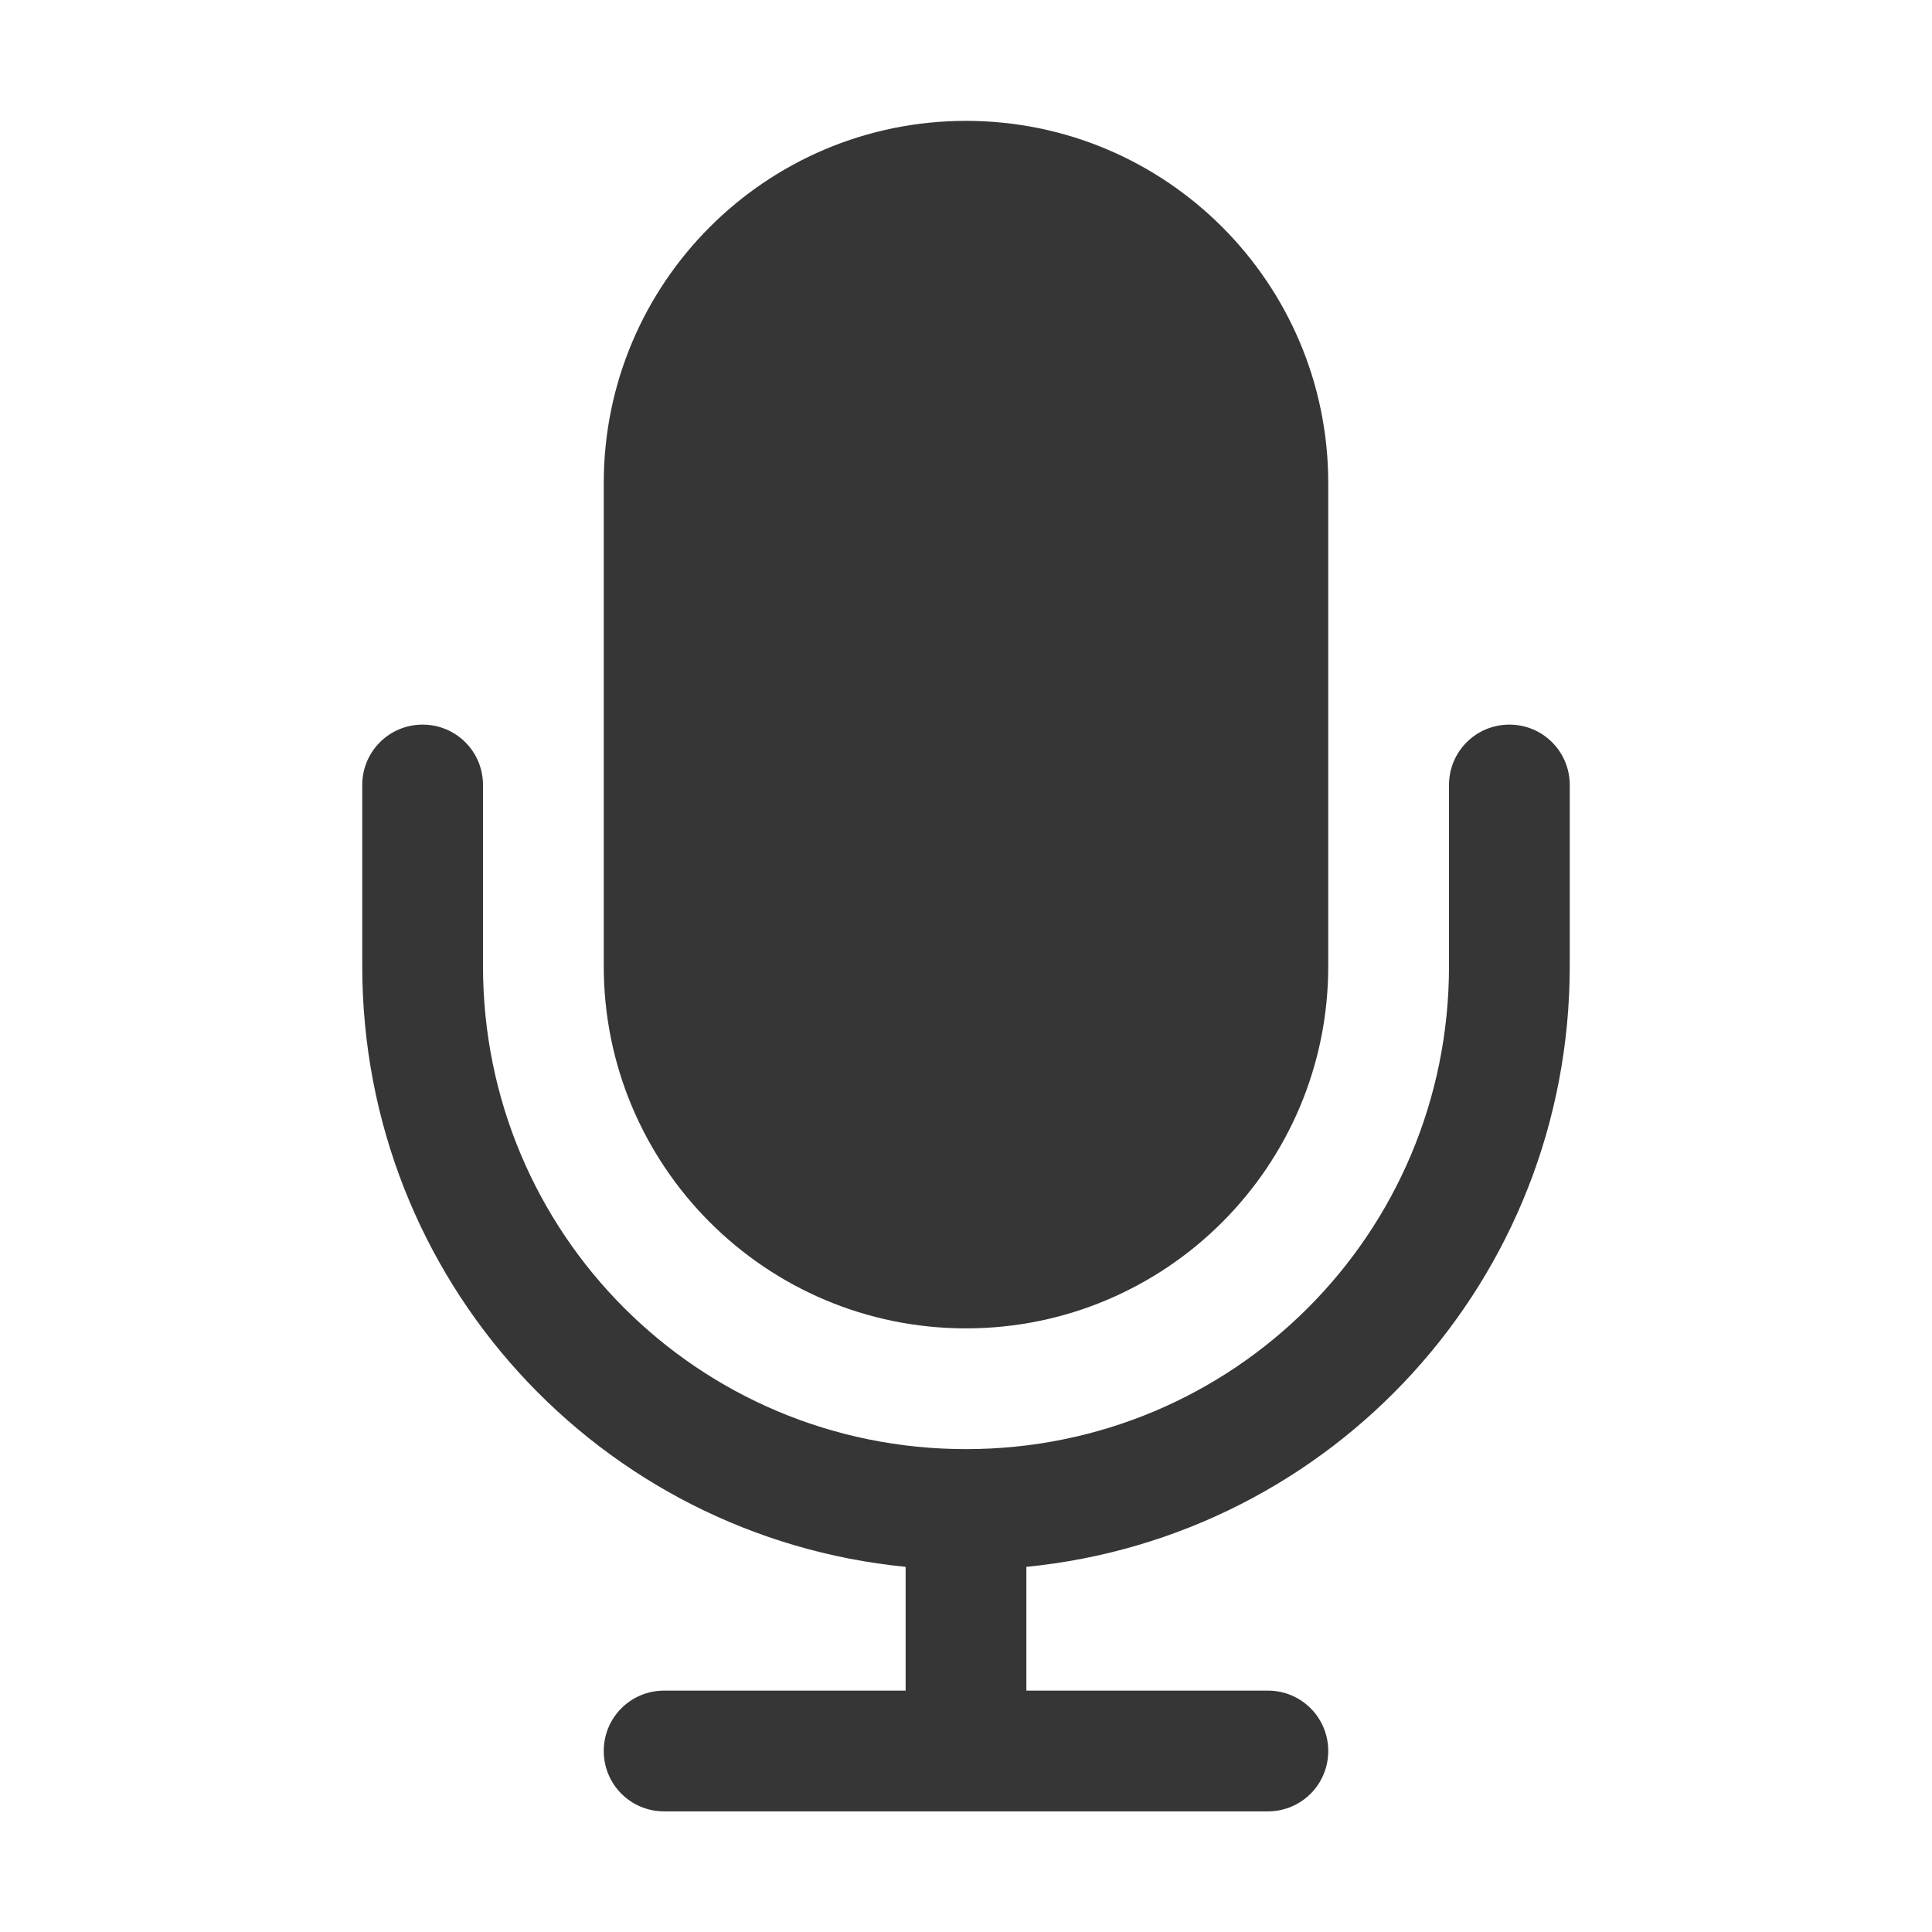
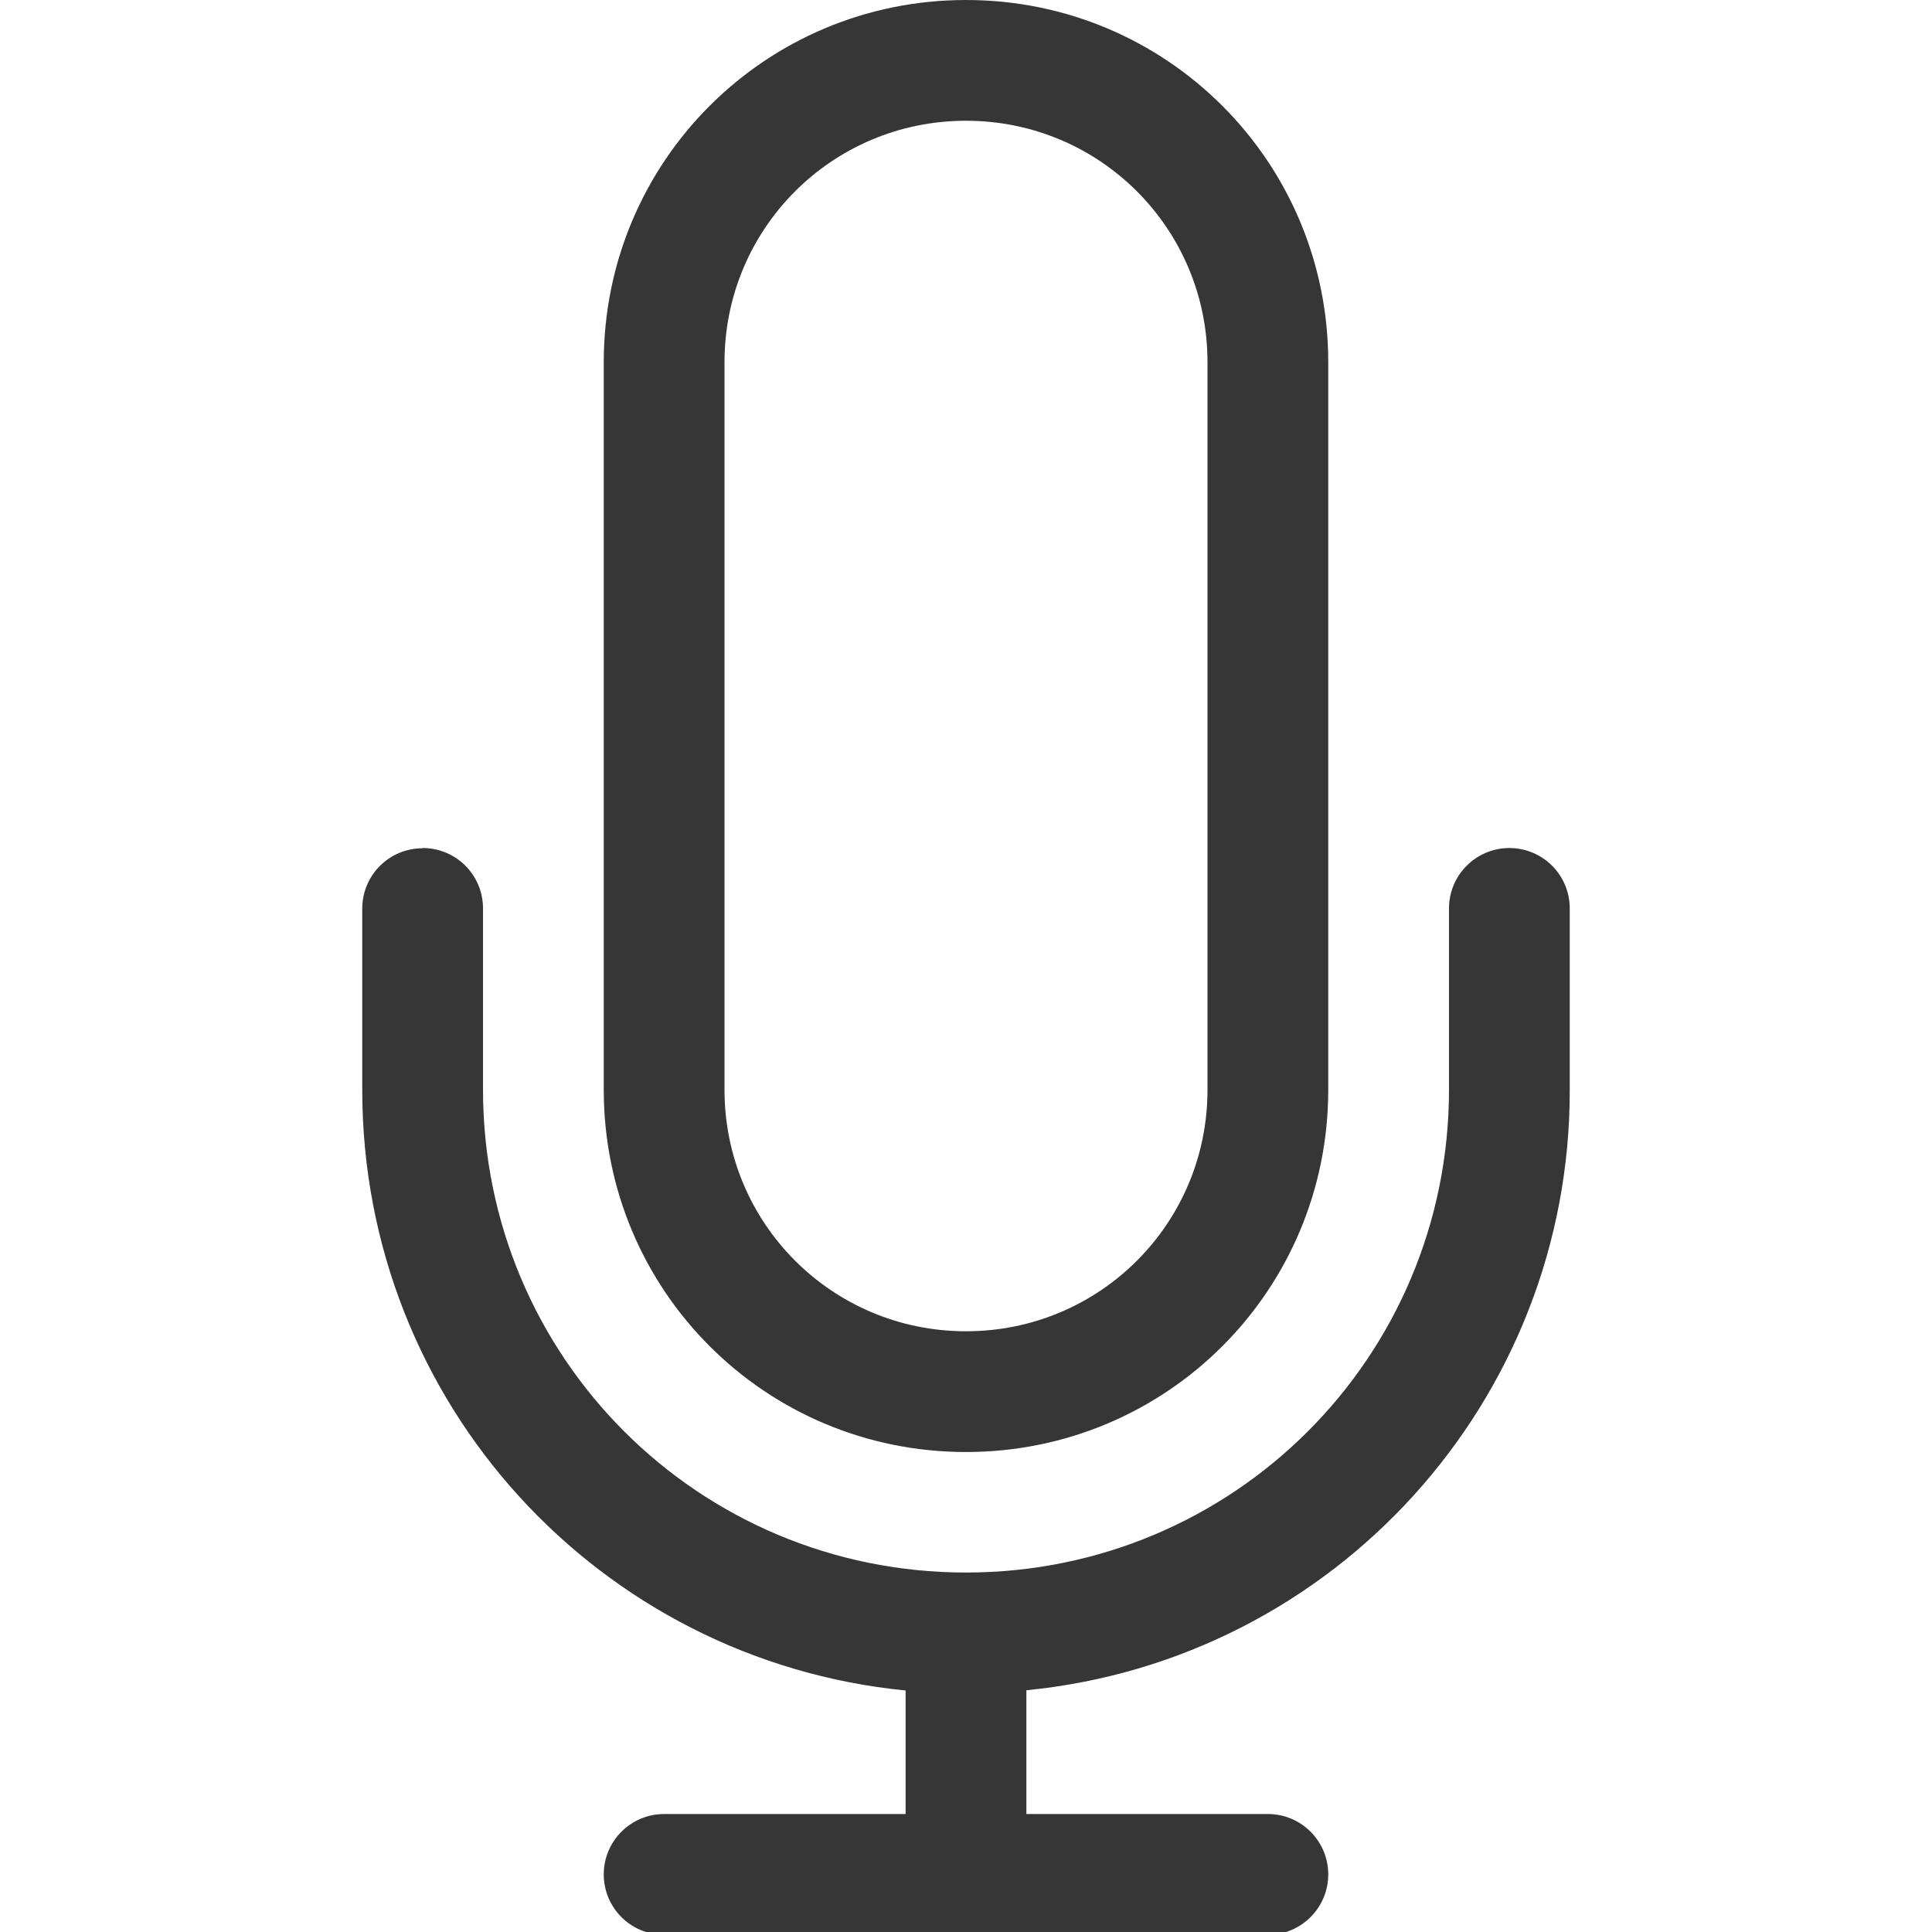
<svg xmlns="http://www.w3.org/2000/svg" width="16" height="16" version="1.1">
  <defs>
    <style id="current-color-scheme" type="text/css">.ColorScheme-Text { color:#363636; } .ColorScheme-Highlight { color:#5294e2; }</style>
  </defs>
-   <rect x="5" y="1.001" width="6" height="10" ry="3" style="fill:currentColor" class="ColorScheme-Text" />
-   <path d="m3.5 6.001c-0.277 0-0.5 0.223-0.5 0.5v1.5c0 2.601 1.967 4.725 4.5 4.975v1.025h-2c-0.277 0-0.5 0.223-0.5 0.5s0.223 0.5 0.5 0.5h5c0.277 0 0.5-0.223 0.5-0.5s-0.223-0.5-0.5-0.5h-2v-1.025c2.533-0.25 4.5-2.374 4.5-4.975v-1.5c0-0.277-0.223-0.5-0.5-0.5s-0.5 0.223-0.5 0.5v1.5c0 2.216-1.784 4-4 4s-4-1.784-4-4v-1.5c0-0.277-0.223-0.5-0.5-0.5z" style="fill:currentColor" class="ColorScheme-Text" />
+   <path class="ColorScheme-Text" d="m8 0c-1.662 0-3 1.338-3 3v6.025c0 1.662 1.338 3 3 3s3-1.338 3-3v-6.025c0-1.662-1.338-3-3-3zm0 1c1.108 0 2 0.892 2 2v6.025c0 1.108-0.892 2-2 2s-2-0.892-2-2v-6.025c0-1.108 0.892-2 2-2zm-4.5 6.023v0.002c-0.277 0-0.5 0.223-0.5 0.5v1.5c0 2.6 1.967 4.725 4.5 4.975v1.023h-2a0.5 0.5 0 0 0 0 1h5a0.5 0.5 0 0 0 0-1h-2v-1.025a4.988 4.988 0 0 0 4.5-4.975v-1.5a0.5 0.5 0 0 0-1 0v1.5c0 2.216-1.784 4-4 4-2.216 0-4-1.784-4-4v-1.5c0-0.277-0.223-0.5-0.5-0.5z" fill="currentColor" />
</svg>
